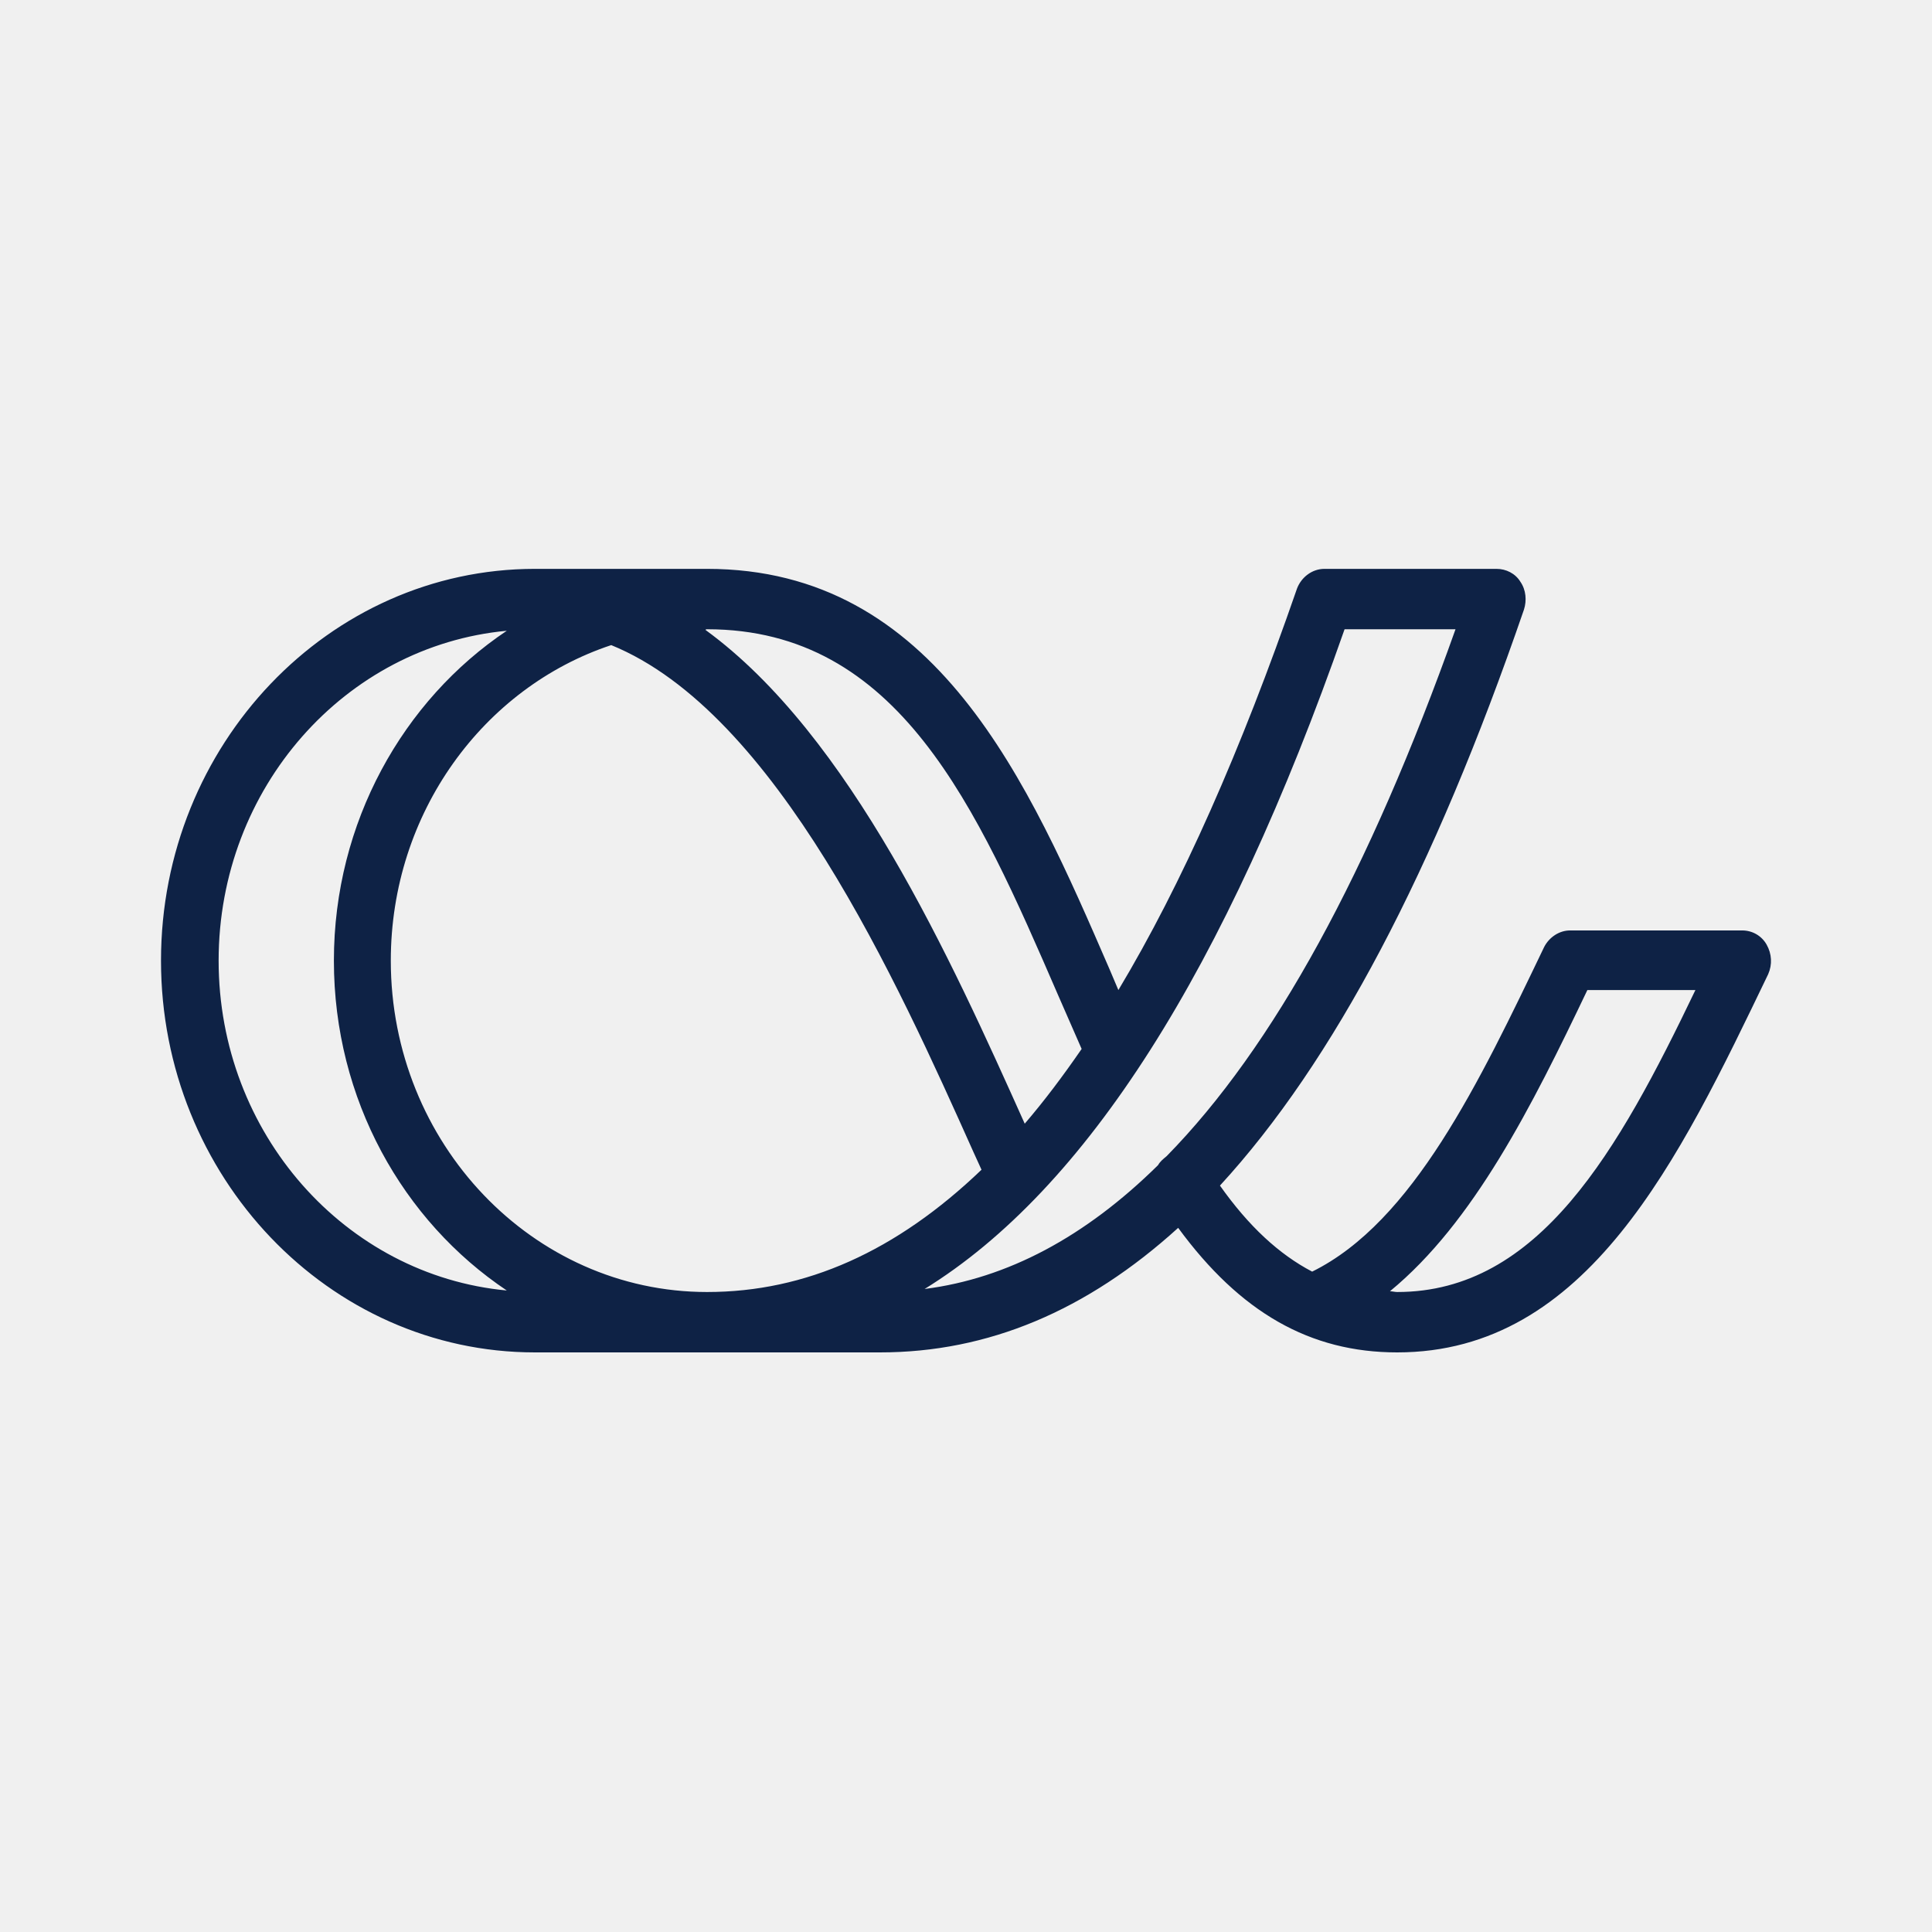
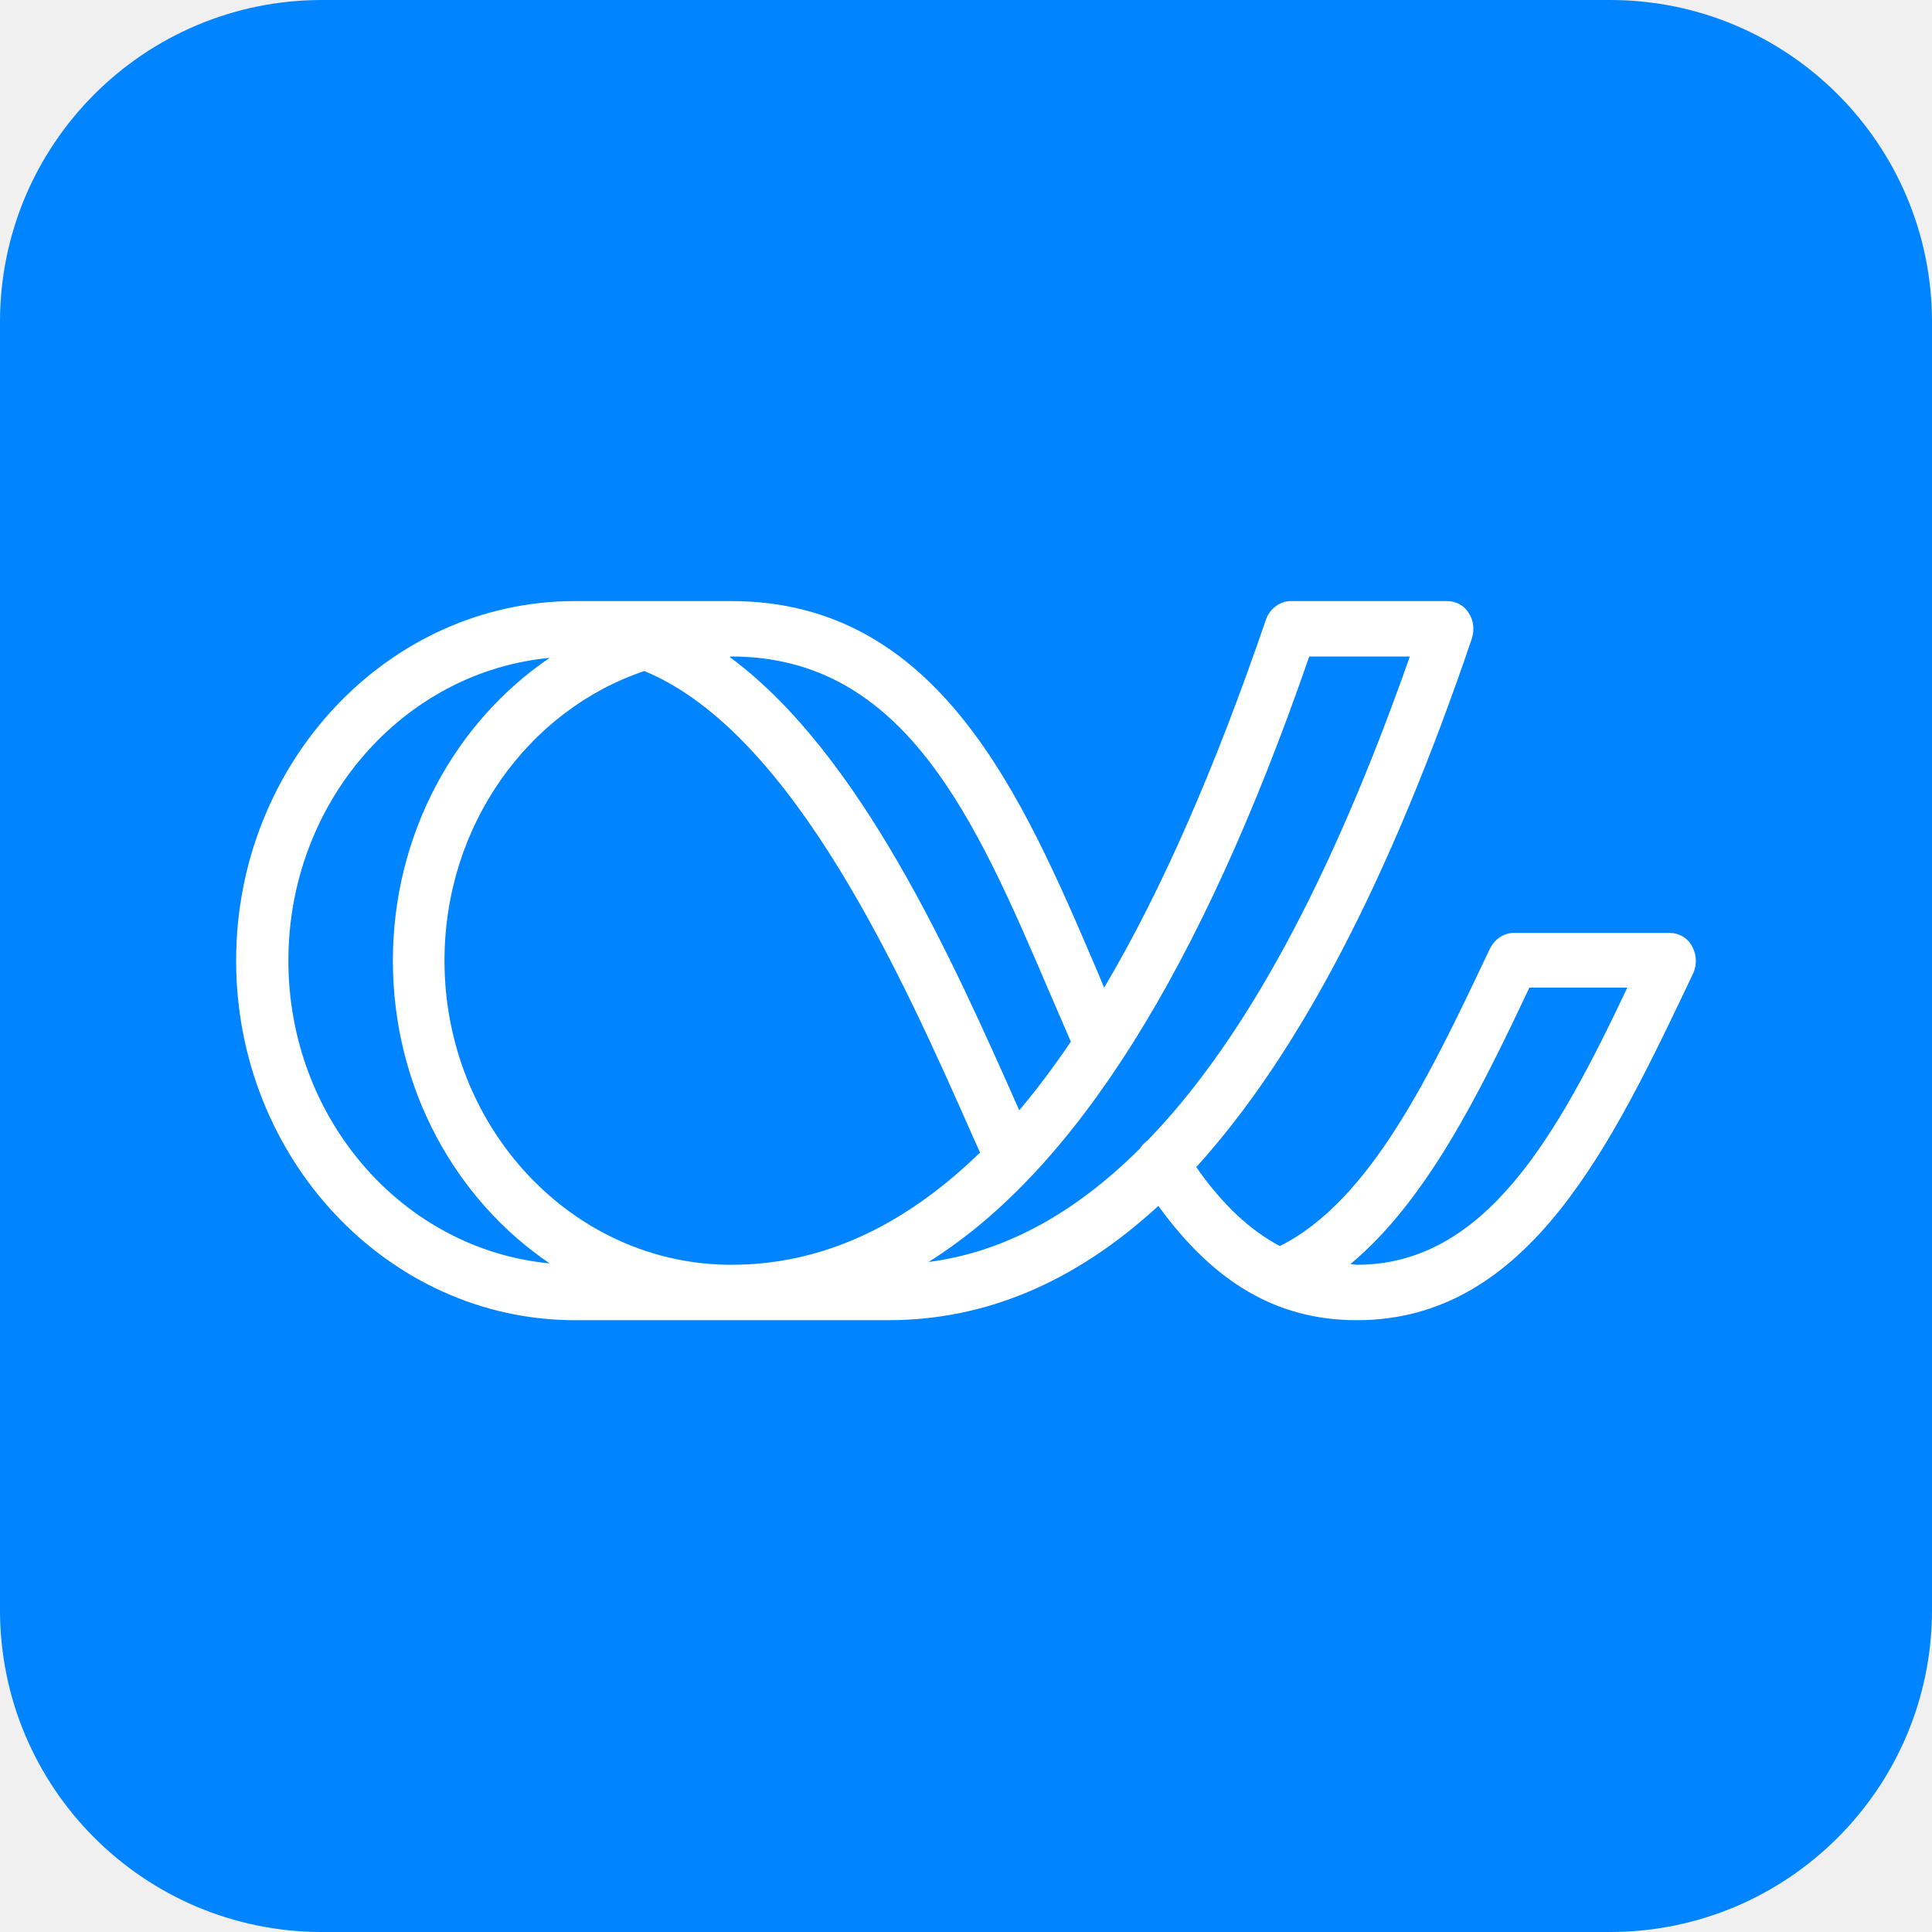
<svg xmlns="http://www.w3.org/2000/svg" width="180" height="180" viewBox="0 0 180 180" fill="none">
-   <path d="M164.601 88.023C164.132 87.179 163.259 86.687 162.319 86.687H146.279C145.272 86.687 144.332 87.32 143.863 88.234C137.822 100.823 131.647 113.833 122.251 118.475C119.164 116.857 116.345 114.255 113.66 110.458C124.198 98.994 133.594 81.201 141.983 56.798C142.252 55.954 142.185 54.969 141.648 54.196C141.178 53.422 140.305 53 139.433 53H123.392C122.251 53 121.244 53.774 120.842 54.828C115.607 69.949 110.103 82.397 104.197 92.243C103.929 91.61 103.66 90.977 103.392 90.344C95.808 72.832 87.217 53 65.874 53H49.833C30.638 53 15 69.386 15 89.5C15 109.614 30.638 126 49.833 126H81.982C92.049 126 101.244 122.132 109.768 114.396C115.54 122.273 122.05 126 130.171 126C147.889 126 156.413 108.066 164.736 90.766C165.138 89.852 165.071 88.867 164.601 88.023ZM65.874 58.626C83.727 58.626 90.975 75.153 98.559 92.665C99.298 94.353 100.036 96.04 100.774 97.728C99.029 100.26 97.284 102.581 95.472 104.691C88.626 89.43 79.23 68.542 65.74 58.697C65.74 58.626 65.807 58.626 65.874 58.626ZM20.369 89.5C20.369 73.395 32.182 60.173 47.216 58.767C37.551 65.237 31.108 76.63 31.108 89.5C31.108 102.44 37.551 113.763 47.216 120.233C32.182 118.827 20.369 105.605 20.369 89.5ZM65.874 120.374C49.632 120.374 36.41 106.519 36.41 89.5C36.41 75.716 45.068 64.041 56.947 60.103C72.317 66.362 83.593 91.469 90.707 107.363L91.445 108.981C83.525 116.576 75.069 120.374 65.874 120.374ZM108.694 107.715C108.358 107.996 108.09 108.207 107.888 108.559C101.11 115.24 93.861 119.108 86.143 120.092C101.177 110.809 114.13 90.485 125.271 58.626H135.607C127.553 81.272 118.627 97.588 108.694 107.715ZM130.171 120.374C129.97 120.374 129.701 120.303 129.5 120.303C137.285 113.904 142.722 103.073 147.89 92.243H157.957C150.775 107.223 143.393 120.374 130.171 120.374Z" fill="#0E2245" />
+   <g clip-path="url(#clip0_959_33517)">
+     <rect width="180" height="180" rx="30" fill="#0184FF" />
+     <path d="M157.639 88.144C157.213 87.37 156.422 86.918 155.57 86.918H141.026C140.113 86.918 139.261 87.499 138.835 88.338C133.359 99.892 127.76 111.833 119.241 116.093C116.442 114.609 113.886 112.221 111.452 108.735C121.006 98.214 129.525 81.883 137.132 59.486C137.375 58.711 137.314 57.807 136.827 57.097C136.401 56.387 135.61 56 134.819 56H120.276C119.241 56 118.328 56.71 117.963 57.678C113.217 71.556 108.227 82.981 102.872 92.017C102.629 91.436 102.385 90.856 102.142 90.275C95.266 74.202 87.477 56 68.126 56H53.582C36.178 56 22 71.04 22 89.5C22 107.961 36.178 123 53.582 123H82.73C91.858 123 100.195 119.45 107.923 112.35C113.156 119.579 119.059 123 126.422 123C142.486 123 150.215 106.54 157.76 90.662C158.125 89.823 158.065 88.919 157.639 88.144ZM68.126 61.164C84.312 61.164 90.884 76.332 97.76 92.405C98.43 93.954 99.099 95.503 99.769 97.052C98.186 99.376 96.604 101.506 94.961 103.442C88.754 89.436 80.235 70.265 68.004 61.228C68.004 61.164 68.065 61.164 68.126 61.164ZM26.868 89.5C26.868 74.719 37.578 62.584 51.209 61.293C42.446 67.231 36.604 77.688 36.604 89.5C36.604 101.377 42.446 111.769 51.209 117.707C37.578 116.416 26.868 104.281 26.868 89.5ZM68.126 117.836C53.4 117.836 41.412 105.12 41.412 89.5C41.412 76.849 49.262 66.134 60.032 62.519C73.967 68.264 84.191 91.307 90.641 105.895L91.31 107.38C84.13 114.351 76.462 117.836 68.126 117.836ZM106.949 106.218C106.645 106.476 106.401 106.67 106.219 106.992C100.073 113.124 93.501 116.674 86.503 117.578C100.134 109.058 111.878 90.404 121.979 61.164H131.351C124.048 81.948 115.955 96.923 106.949 106.218ZM126.422 117.836C126.239 117.836 125.996 117.772 125.813 117.772C132.872 111.898 137.801 101.958 142.486 92.017H151.614C145.103 105.766 138.409 117.836 126.422 117.836Z" fill="white" />
+   </g>
+   <defs>
+     <clipPath id="clip0_959_33517">
+       <rect width="180" height="180" fill="white" />
+     </clipPath>
+   </defs>
</svg>
